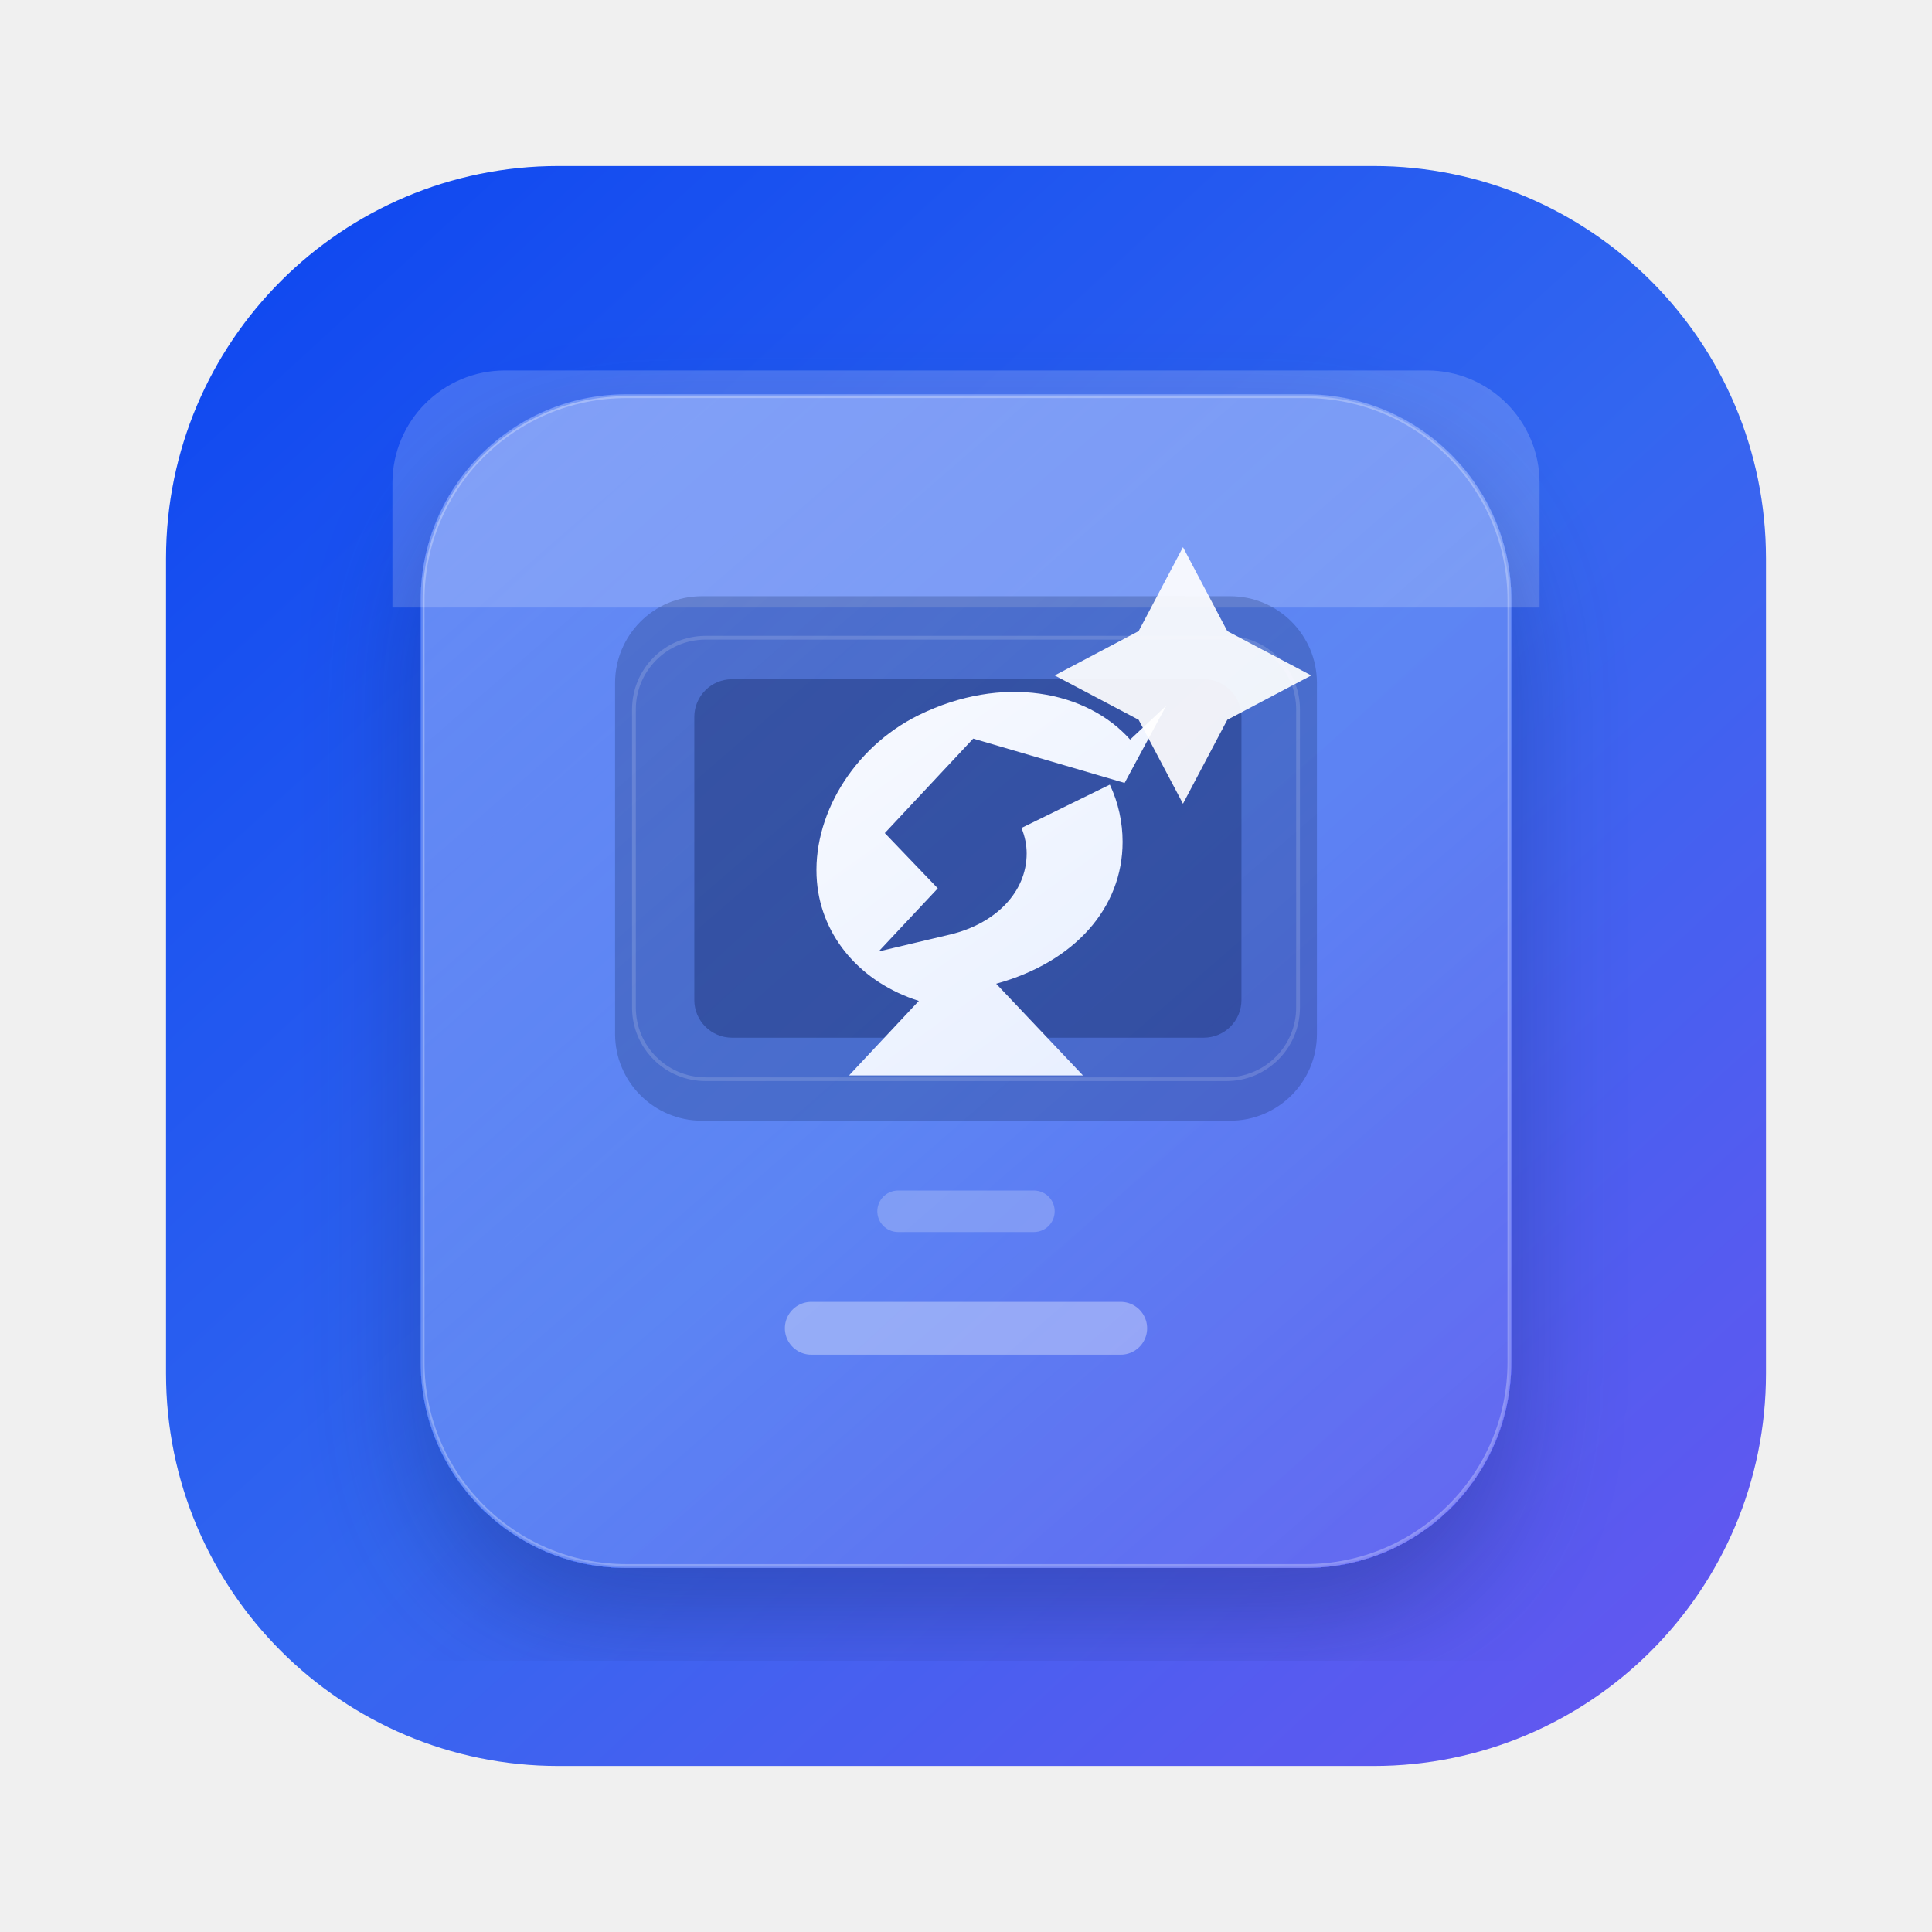
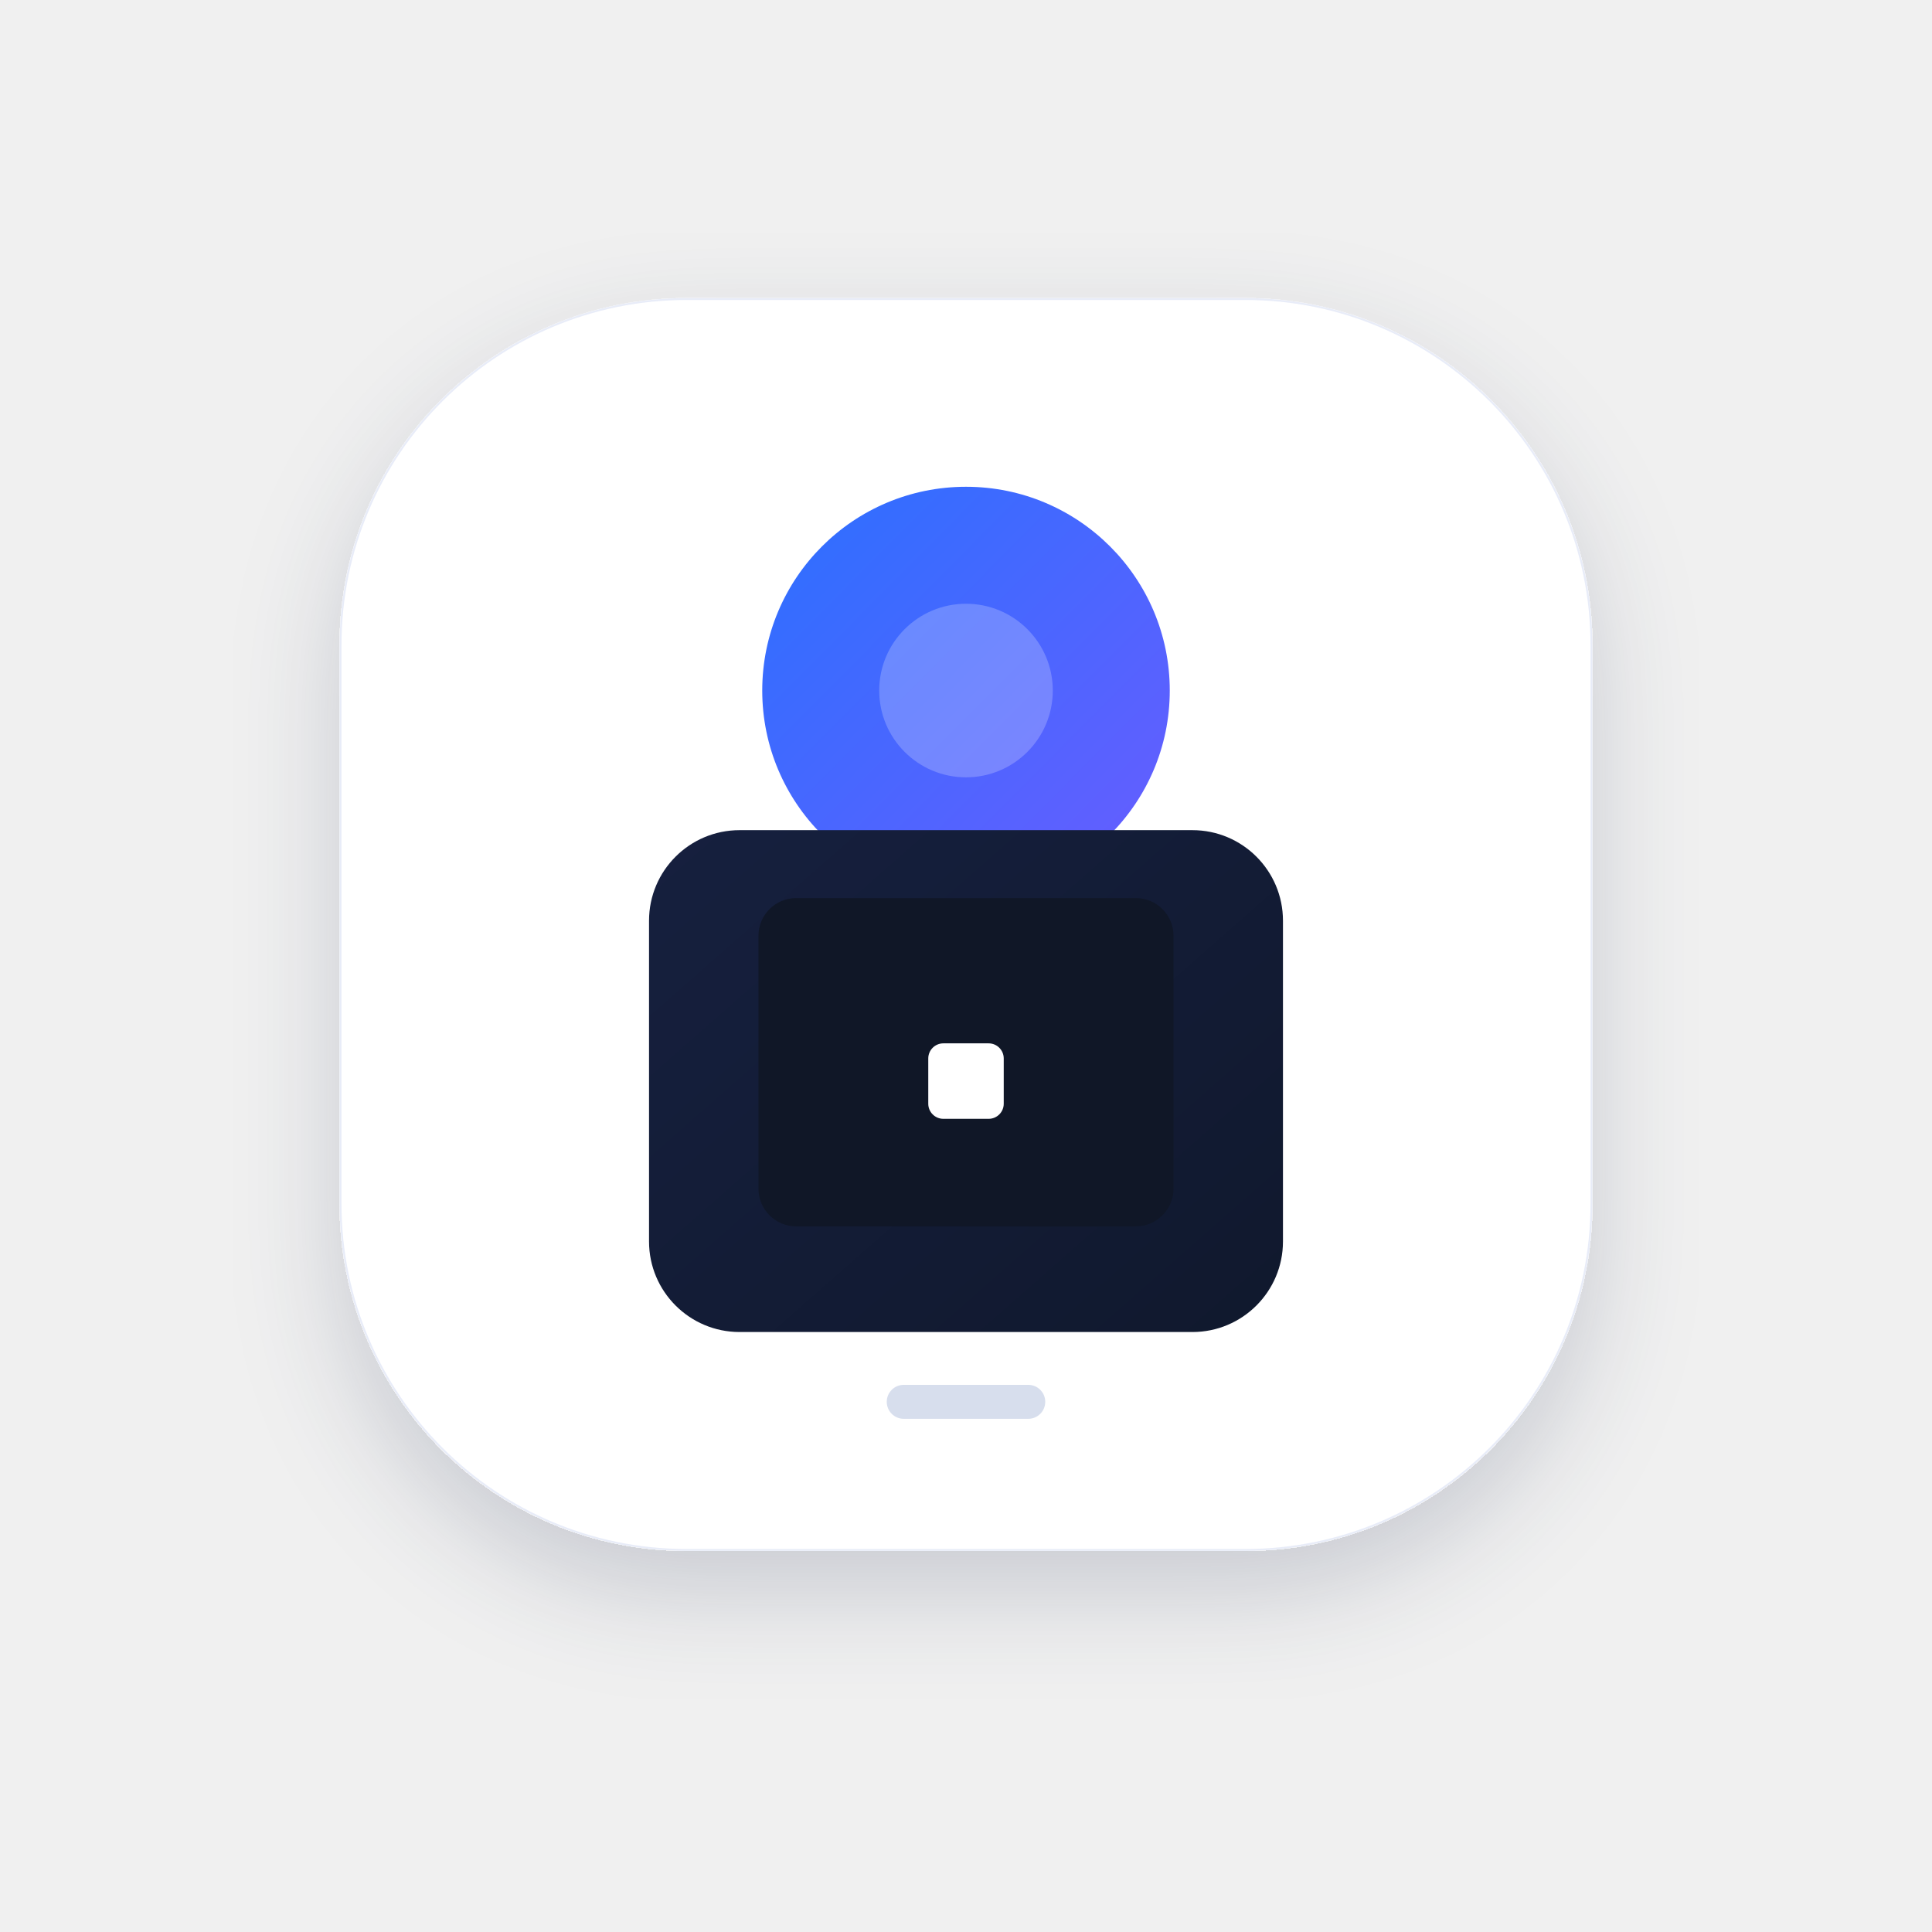
<svg xmlns="http://www.w3.org/2000/svg" width="1024" height="1024" viewBox="0 0 1024 1024" fill="none">
  <defs>
-     <linearGradient id="bg" x1="140" y1="96" x2="900" y2="924" gradientUnits="userSpaceOnUse">
-       <stop stop-color="#0F4CFF" />
-       <stop offset="0.52" stop-color="#366CFF" />
-       <stop offset="1" stop-color="#6C5CFF" />
+     <linearGradient id="spark" x1="388" y1="206" x2="654" y2="470" gradientUnits="userSpaceOnUse">
+       <stop stop-color="#2173FF" />
+       <stop offset="1" stop-color="#6D5BFF" />
    </linearGradient>
-     <linearGradient id="glass" x1="250" y1="210" x2="774" y2="814" gradientUnits="userSpaceOnUse">
-       <stop stop-color="white" stop-opacity="0.34" />
-       <stop offset="1" stop-color="white" stop-opacity="0.08" />
+     <linearGradient id="screen" x1="340" y1="430" x2="674" y2="810" gradientUnits="userSpaceOnUse">
+       <stop stop-color="#16203F" />
+       <stop offset="1" stop-color="#0F172A" />
    </linearGradient>
-     <linearGradient id="craft" x1="348" y1="282" x2="682" y2="748" gradientUnits="userSpaceOnUse">
-       <stop stop-color="#FFFFFF" />
-       <stop offset="1" stop-color="#DCE7FF" />
-     </linearGradient>
-     <filter id="shadow" x="160" y="146" width="704" height="734" filterUnits="userSpaceOnUse" color-interpolation-filters="sRGB">
+     <filter id="cardShadow" x="124" y="124" width="776" height="776" filterUnits="userSpaceOnUse" color-interpolation-filters="sRGB">
      <feFlood flood-opacity="0" result="BackgroundImageFix" />
      <feColorMatrix in="SourceAlpha" type="matrix" values="0 0 0 0 0 0 0 0 0 0 0 0 0 0 0 0 0 0 127 0" result="hardAlpha" />
-       <feOffset dy="30" />
-       <feGaussianBlur stdDeviation="32" />
+       <feOffset dy="22" />
+       <feGaussianBlur stdDeviation="28" />
      <feComposite in2="hardAlpha" operator="out" />
-       <feColorMatrix type="matrix" values="0 0 0 0 0.07 0 0 0 0 0.12 0 0 0 0 0.35 0 0 0 0.32 0" />
+       <feColorMatrix type="matrix" values="0 0 0 0 0.08 0 0 0 0 0.13 0 0 0 0 0.28 0 0 0 0.18 0" />
      <feBlend mode="normal" in2="BackgroundImageFix" result="effect1_dropShadow_0_1" />
      <feBlend mode="normal" in="SourceGraphic" in2="effect1_dropShadow_0_1" result="shape" />
    </filter>
  </defs>
-   <rect x="88" y="88" width="848" height="848" rx="208" fill="url(#bg)" />
-   <rect x="88" y="88" width="848" height="848" rx="208" fill="black" fill-opacity="0.06" />
-   <path d="M208 256C208 223.056 234.706 196.35 267.65 196.35H756.35C789.294 196.35 816 223.056 816 256V322H208V256Z" fill="white" fill-opacity="0.18" />
-   <g filter="url(#shadow)">
-     <rect x="224" y="210" width="576" height="620" rx="108" fill="url(#glass)" />
-     <rect x="224" y="210" width="576" height="620" rx="108" stroke="white" stroke-opacity="0.28" stroke-width="2" />
-     <path d="M326 362C326 336.595 346.595 316 372 316H652C677.405 316 698 336.595 698 362V548C698 573.405 677.405 594 652 594H372C346.595 594 326 573.405 326 548V362Z" fill="#071744" fill-opacity="0.22" />
-     <path d="M336 376C336 355.013 353.013 338 374 338H650C670.987 338 688 355.013 688 376V534C688 554.987 670.987 572 650 572H374C353.013 572 336 554.987 336 534V376Z" stroke="white" stroke-opacity="0.15" stroke-width="2" />
-     <path d="M430 704H594" stroke="white" stroke-opacity="0.35" stroke-width="28" stroke-linecap="round" />
-     <path d="M476 642L548 642" stroke="white" stroke-opacity="0.22" stroke-width="22" stroke-linecap="round" />
-     <path d="M638 360H388C376.954 360 368 368.954 368 380V530C368 541.046 376.954 550 388 550H638C649.046 550 658 541.046 658 530V380C658 368.954 649.046 360 638 360Z" fill="#07184D" fill-opacity="0.32" />
-     <path d="M599 392C575.92 366.06 531.2 357.3 487 379C451.79 396.3 430.08 433.27 433 467.34C435.54 496.91 456.57 520.86 487 530.5L450 570H574L528 521.4C569.64 509.91 595 481.21 595 446.2C595 435.91 592.78 425.49 588.23 415.87L541.39 438.84C543.25 443.32 544.15 447.89 544.15 452.34C544.15 472.88 527.64 489.56 503.66 495.3L465.7 504.29L497.05 470.85L468.96 441.55L515.83 391.47L596.07 414.97L618.1 374.08L599 392Z" fill="url(#craft)" />
-     <path d="M627 290L650.5 334.5L695 358L650.5 381.5L627 426L603.5 381.5L559 358L603.5 334.5L627 290Z" fill="white" fill-opacity="0.92" />
+   <g filter="url(#cardShadow)">
+     <rect x="180" y="158" width="664" height="664" rx="184" fill="white" />
+     <rect x="180.5" y="158.5" width="663" height="663" rx="183.5" stroke="#E8ECF8" />
  </g>
+   <circle cx="512" cy="366" r="108" fill="url(#spark)" />
+   <circle cx="512" cy="366" r="46" fill="white" fill-opacity="0.22" />
+   <path d="M392 440C365.49 440 344 461.49 344 488V658C344 684.51 365.49 706 392 706H632C658.51 706 680 684.51 680 658V488C680 461.49 658.51 440 632 440H392Z" fill="url(#screen)" />
+   <path d="M422 476C410.954 476 402 484.954 402 496V630C402 641.046 410.954 650 422 650H602C613.046 650 622 641.046 622 630V496C622 484.954 613.046 476 602 476H422Z" fill="#101727" />
+   <rect x="470" y="734" width="84" height="18" rx="9" fill="#D7DEED" />
+   <rect x="492" y="553" width="40" height="40" rx="8" fill="white" />
</svg>
